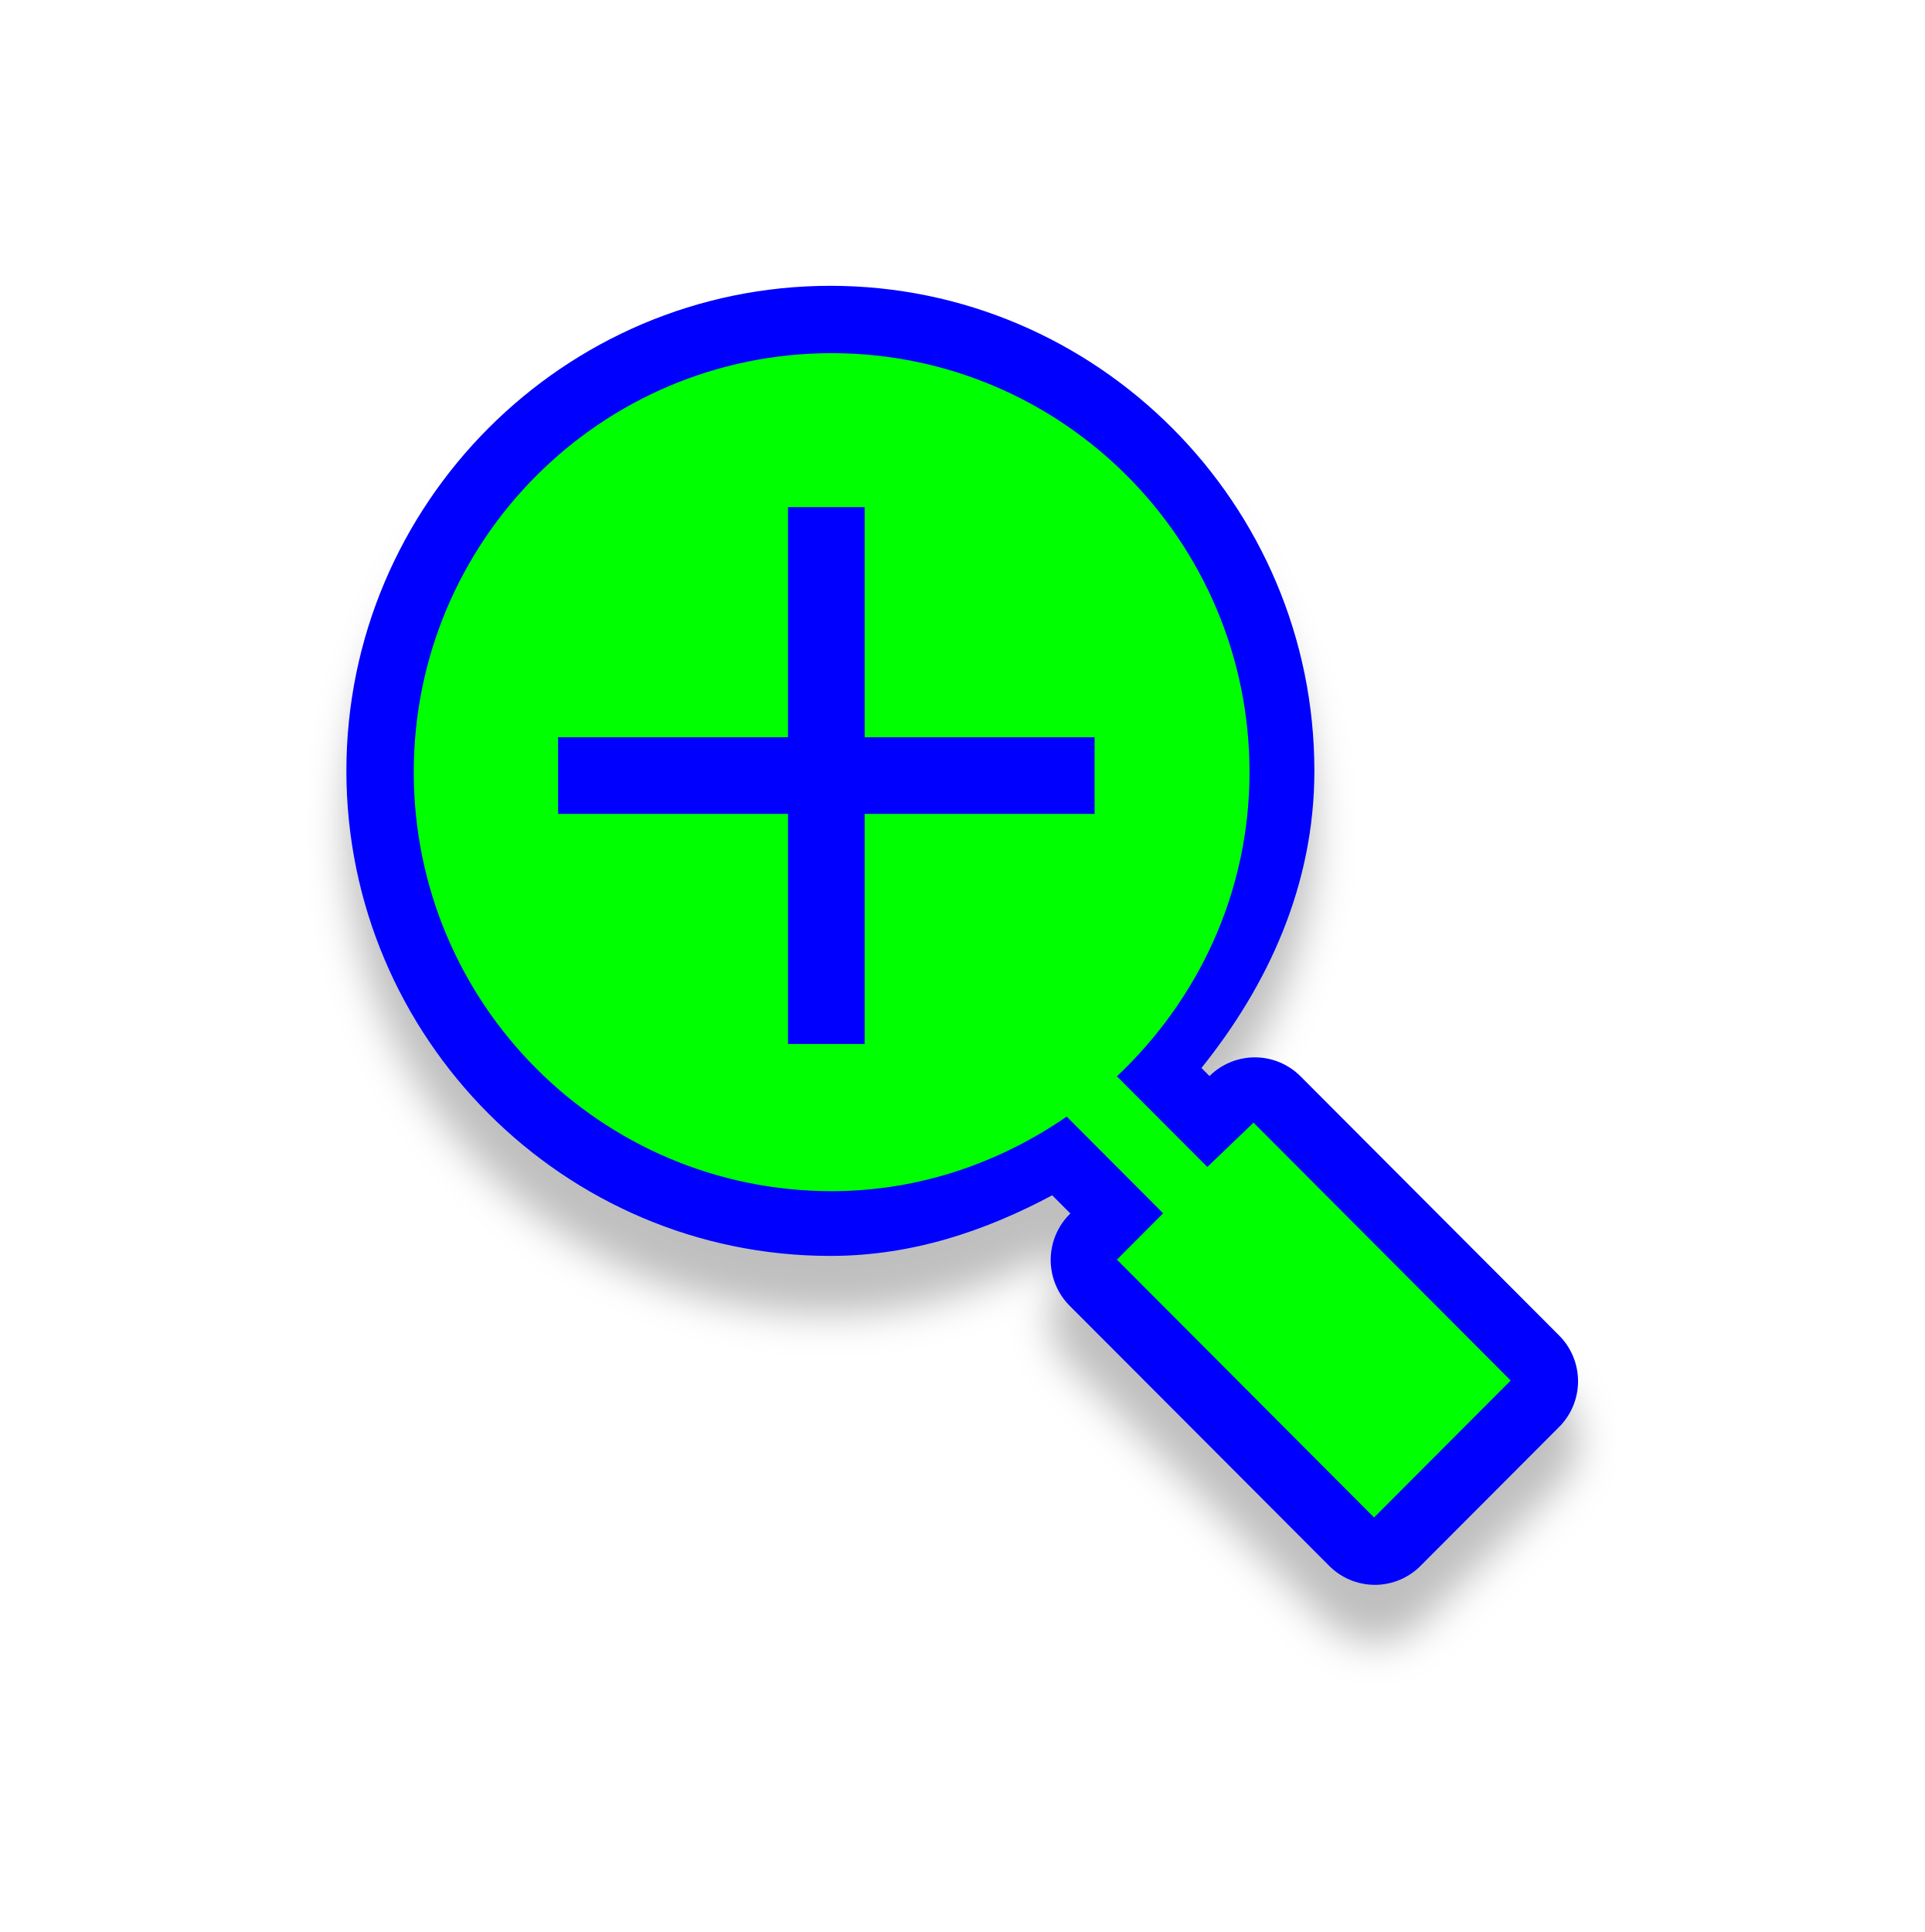
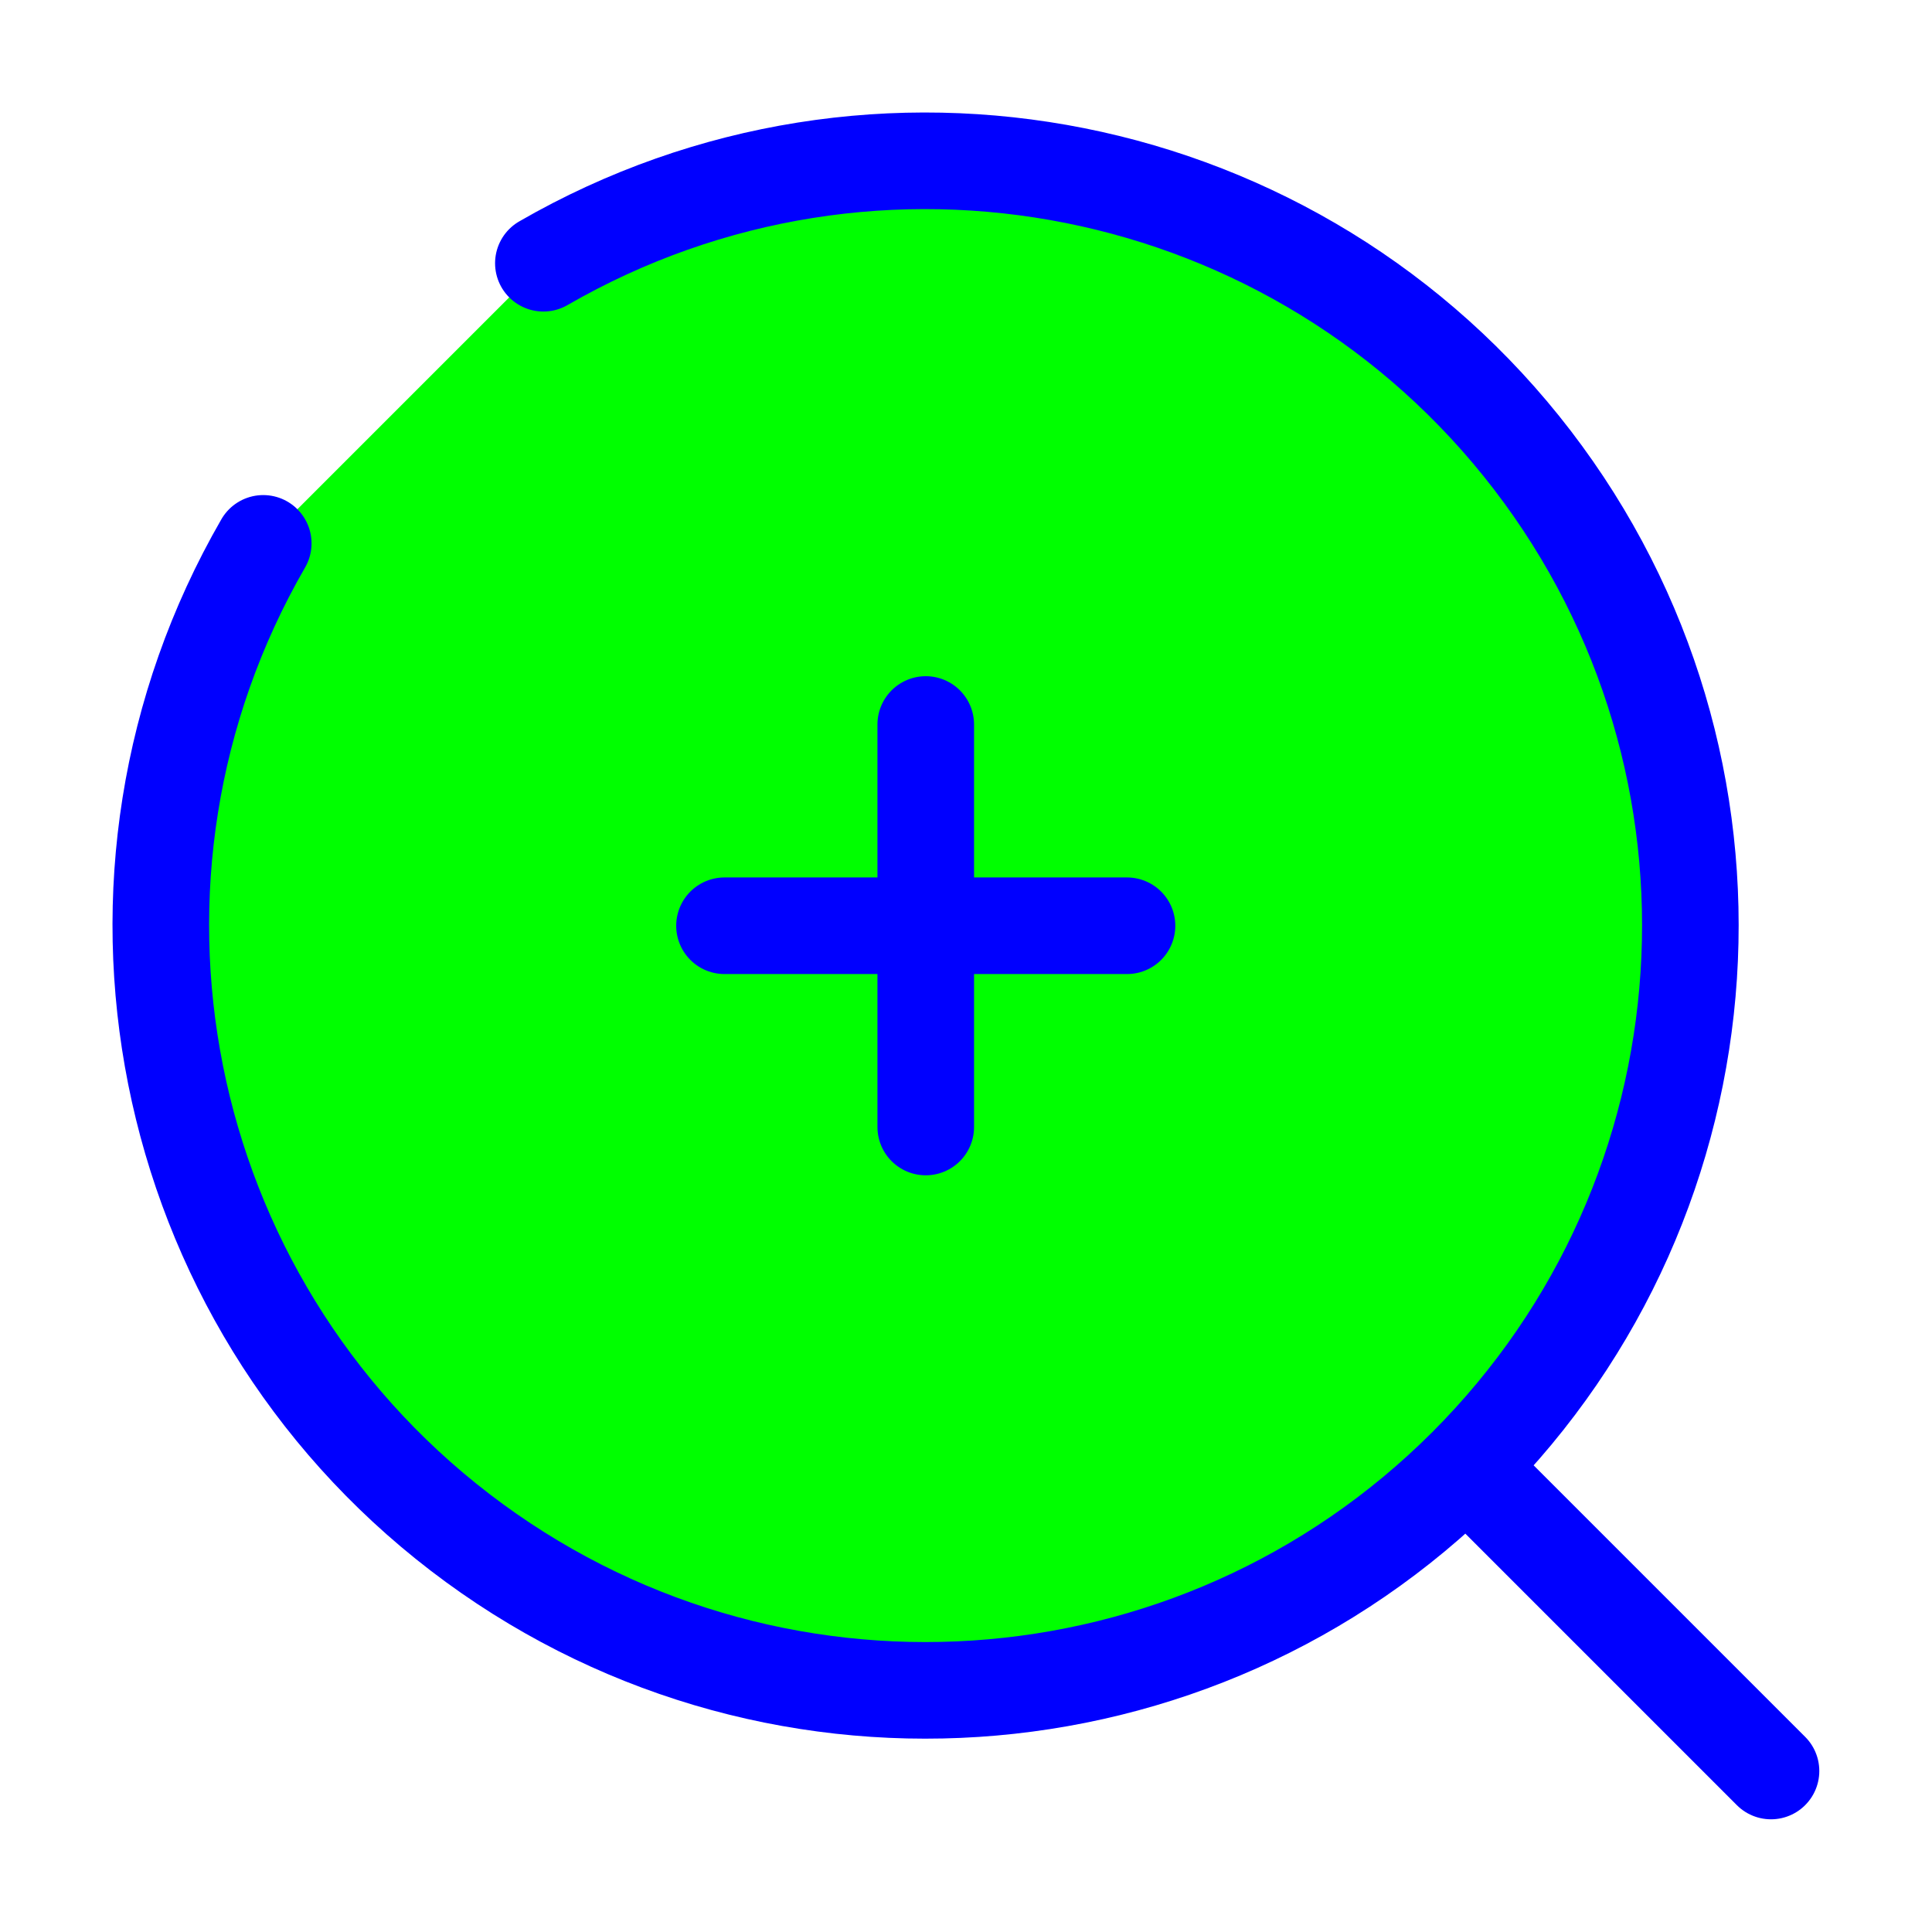
- <svg xmlns="http://www.w3.org/2000/svg" width="256" height="257" viewBox="0 0 256 257" fill="none">
-   <g filter="url(#filter0_d_21_113)">
-     <path d="M110.462 38.02C75.007 38.02 46.08 67.01 46.08 102.543C46.08 138.076 75.007 167.066 110.462 167.066C121.304 167.066 131.099 163.741 139.971 159L142.385 161.42C141.558 162.222 140.9 163.183 140.451 164.245C140.001 165.308 139.77 166.449 139.77 167.603C139.77 168.757 140.001 169.899 140.451 170.961C140.9 172.023 141.558 172.984 142.385 173.787L176.723 208.199C177.523 209.028 178.482 209.687 179.542 210.137C180.602 210.588 181.741 210.82 182.893 210.82C184.044 210.82 185.184 210.588 186.243 210.137C187.303 209.687 188.262 209.028 189.063 208.199L207.304 189.917C208.132 189.115 208.79 188.154 209.239 187.092C209.688 186.03 209.92 184.888 209.92 183.734C209.92 182.58 209.688 181.438 209.239 180.376C208.79 179.314 208.132 178.353 207.304 177.55L172.967 143.138C171.36 141.546 169.191 140.653 166.931 140.653C164.671 140.653 162.503 141.546 160.895 143.138L159.822 142.063C168.653 131.075 174.845 117.78 174.845 102.543C174.845 67.01 145.918 38.02 110.462 38.02Z" fill="#0000FF" />
+ <svg xmlns="http://www.w3.org/2000/svg" width="257" height="257" viewBox="0 0 24 24" version="1.1">
+   <g fill="none" stroke="#0000FF" stroke-width="1.2" stroke-linejoin="round" stroke-linecap="round">
+     <path fill="#00FF00" stroke="none" d="M 3.27 6.75 A 9.5 9.5 0 1 0 6.75 3.27 Z" />
+     <path d="M18.5 18.5L22 22M6.75 3.27a9.5 9.5 0 1 1-3.48 3.48" />
+     <path d="M9 11.5h2.5m0 0H14m-2.5 0V14m0-2.5V9" />
  </g>
-   <path d="M110.628 46.98C79.928 46.98 55.04 71.934 55.04 102.715C55.04 133.497 79.928 158.451 110.628 158.451C122.276 158.451 132.965 154.675 141.897 148.536L154.725 161.398L148.578 167.561L182.787 201.86L200.96 183.639L166.752 149.34L160.605 155.235L148.578 143.177C159.361 133.011 166.217 118.726 166.217 102.715C166.217 71.934 141.329 46.98 110.628 46.98Z" fill="#00FF00" />
-   <path d="M104.826 67.46V98.067H74.24V108.269H104.826V138.877H115.022V108.269H145.609V98.067H115.022V67.46H104.826Z" fill="#0000FF" />
-   <defs>
-     <filter id="filter0_d_21_113" x="40.96" y="38.02" width="174.08" height="185.6" filterUnits="userSpaceOnUse" color-interpolation-filters="sRGB">
-       <feFlood flood-opacity="0" result="BackgroundImageFix" />
-       <feColorMatrix in="SourceAlpha" type="matrix" values="0 0 0 0 0 0 0 0 0 0 0 0 0 0 0 0 0 0 127 0" result="hardAlpha" />
-       <feOffset dy="7.68" />
-       <feGaussianBlur stdDeviation="2.56" />
-       <feColorMatrix type="matrix" values="0 0 0 0 0 0 0 0 0 0 0 0 0 0 0 0 0 0 0.25 0" />
-       <feBlend mode="normal" in2="BackgroundImageFix" result="effect1_dropShadow_21_113" />
-       <feBlend mode="normal" in="SourceGraphic" in2="effect1_dropShadow_21_113" result="shape" />
-     </filter>
-   </defs>
</svg>
